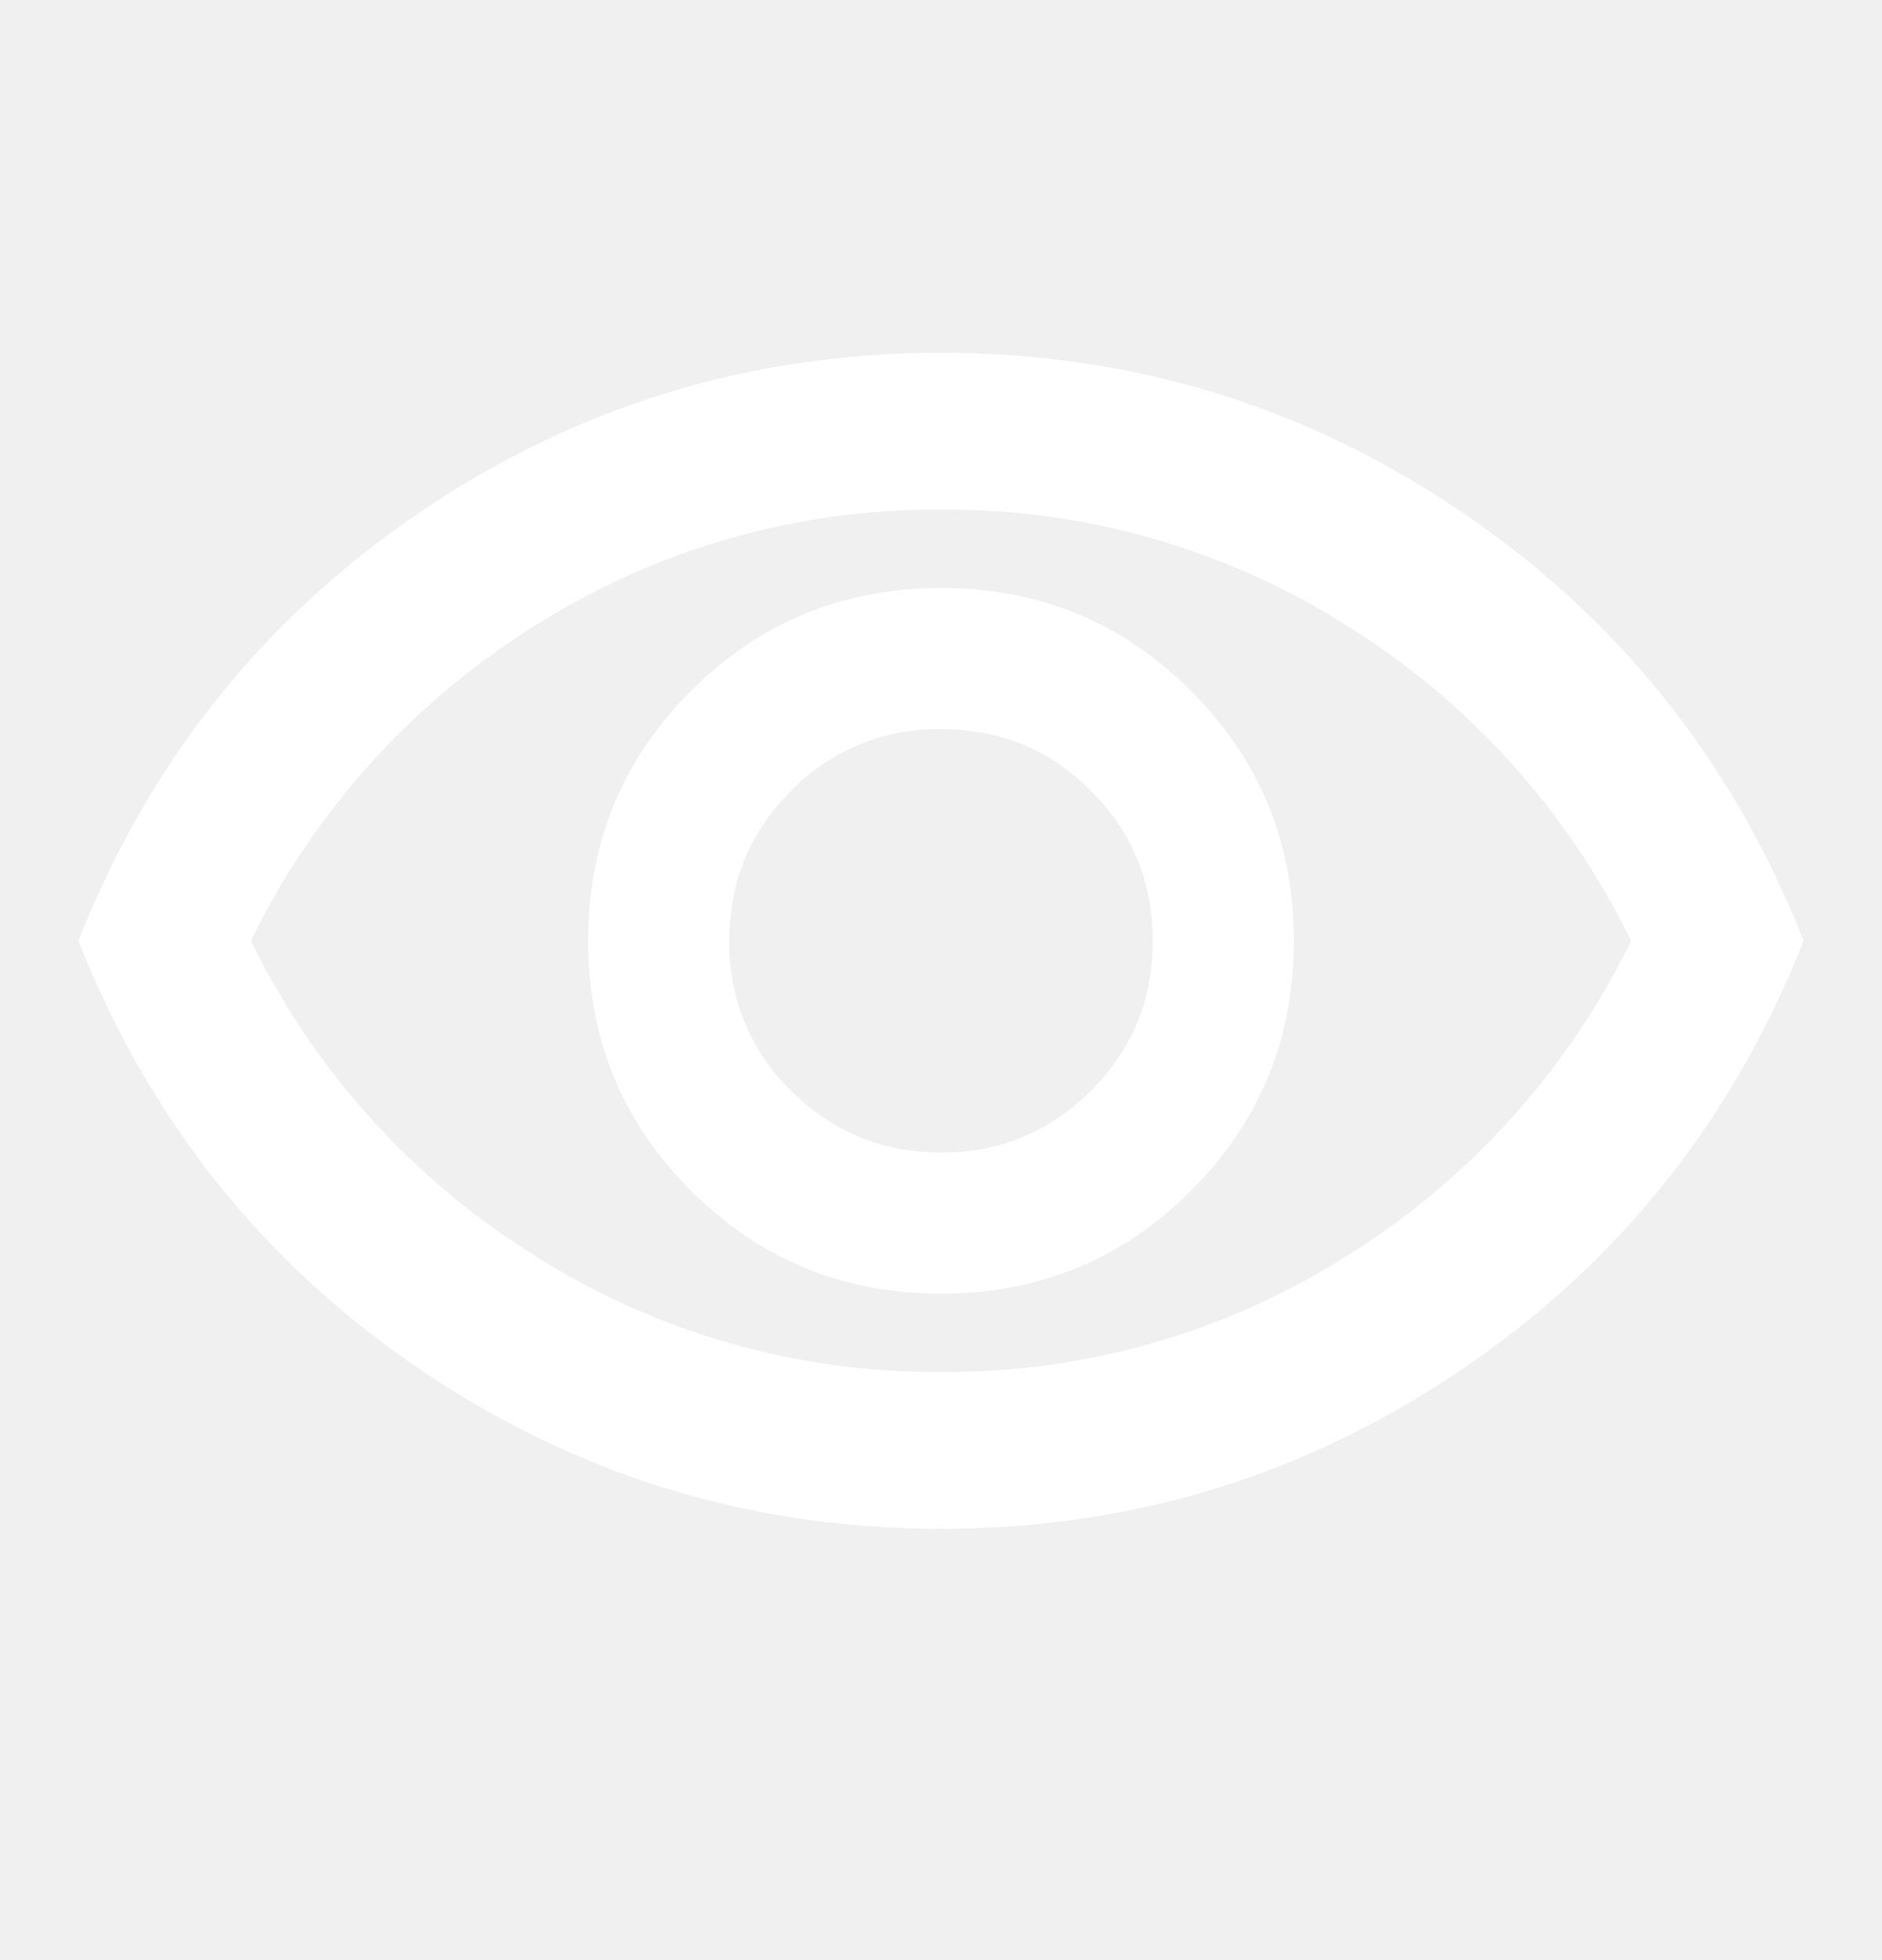
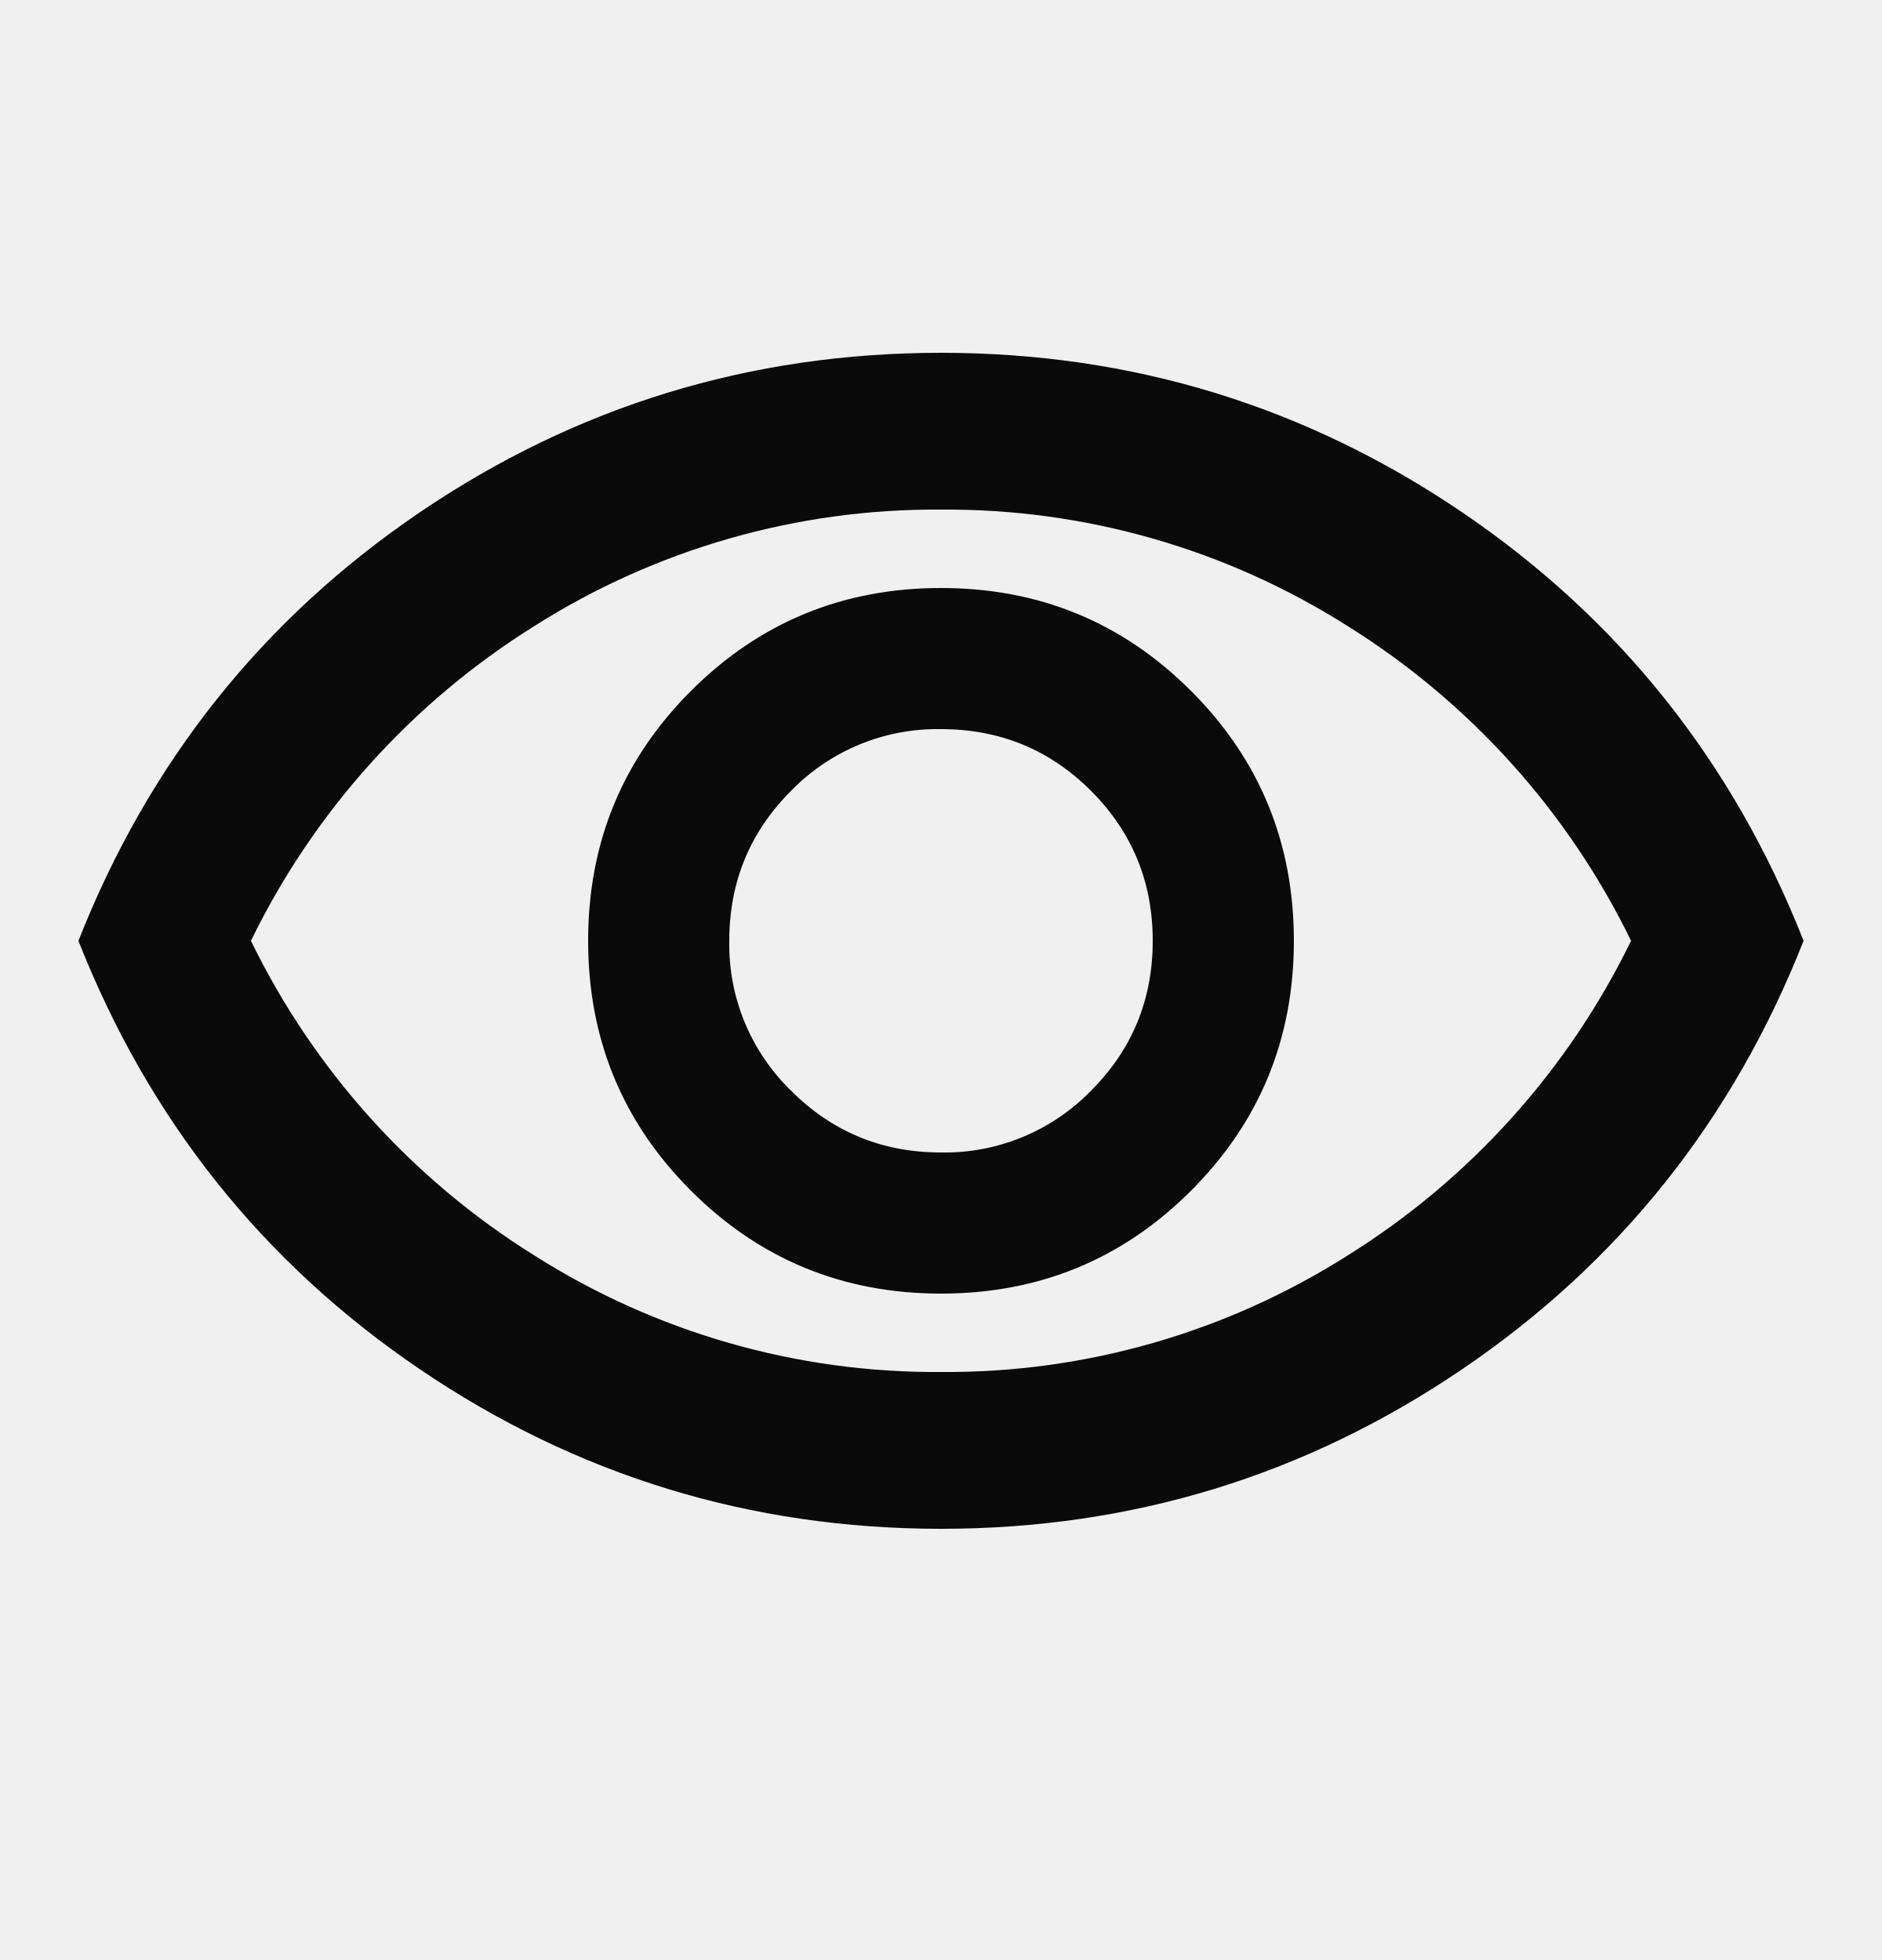
<svg xmlns="http://www.w3.org/2000/svg" width="100%" height="100%" viewBox="0 0 24 25" fill="none">
  <mask id="rl07tgqjya" style="mask-type:alpha" maskUnits="userSpaceOnUse" x="0" y="0" width="24" height="25">
    <path fill="#D9D9D9" d="M0 .5h24v24H0z" />
  </mask>
  <g mask="url(#rl07tgqjya)">
-     <path d="M12 16.5c1.25 0 2.313-.437 3.188-1.312S16.5 13.25 16.5 12c0-1.25-.437-2.313-1.312-3.188S13.25 7.5 12 7.5c-1.25 0-2.313.437-3.188 1.312S7.5 10.75 7.5 12c0 1.25.437 2.313 1.312 3.188S10.75 16.5 12 16.5zm0-1.8c-.75 0-1.387-.263-1.912-.788A2.601 2.601 0 0 1 9.3 12c0-.75.263-1.388.788-1.913A2.603 2.603 0 0 1 12 9.3c.75 0 1.388.262 1.913.787.525.525.787 1.163.787 1.913s-.262 1.387-.787 1.912A2.605 2.605 0 0 1 12 14.7zm0 4.8c-2.433 0-4.65-.68-6.65-2.038C3.35 16.104 1.9 14.283 1 12c.9-2.283 2.35-4.104 4.35-5.463C7.35 5.179 9.567 4.5 12 4.5c2.433 0 4.65.679 6.65 2.037 2 1.359 3.45 3.18 4.35 5.463-.9 2.283-2.35 4.104-4.35 5.462-2 1.359-4.217 2.038-6.65 2.038zm0-2a9.545 9.545 0 0 0 5.188-1.488A9.77 9.77 0 0 0 20.8 12a9.777 9.777 0 0 0-3.612-4.013A9.55 9.55 0 0 0 12 6.5a9.55 9.55 0 0 0-5.188 1.487A9.778 9.778 0 0 0 3.2 12a9.77 9.77 0 0 0 3.612 4.012A9.545 9.545 0 0 0 12 17.5z" fill="#fff" />
+     <path d="M12 16.5c1.25 0 2.313-.437 3.188-1.312S16.5 13.25 16.5 12c0-1.25-.437-2.313-1.312-3.188S13.25 7.5 12 7.5c-1.25 0-2.313.437-3.188 1.312S7.5 10.75 7.5 12c0 1.25.437 2.313 1.312 3.188S10.75 16.5 12 16.5zm0-1.8c-.75 0-1.387-.263-1.912-.788A2.601 2.601 0 0 1 9.3 12c0-.75.263-1.388.788-1.913A2.603 2.603 0 0 1 12 9.3c.75 0 1.388.262 1.913.787.525.525.787 1.163.787 1.913s-.262 1.387-.787 1.912A2.605 2.605 0 0 1 12 14.7zm0 4.8c-2.433 0-4.65-.68-6.65-2.038C3.35 16.104 1.9 14.283 1 12c.9-2.283 2.35-4.104 4.35-5.463C7.35 5.179 9.567 4.5 12 4.5c2.433 0 4.65.679 6.65 2.037 2 1.359 3.45 3.18 4.35 5.463-.9 2.283-2.35 4.104-4.35 5.462-2 1.359-4.217 2.038-6.65 2.038zm0-2a9.545 9.545 0 0 0 5.188-1.488A9.77 9.77 0 0 0 20.8 12a9.777 9.777 0 0 0-3.612-4.013A9.55 9.55 0 0 0 12 6.5a9.55 9.55 0 0 0-5.188 1.487A9.778 9.778 0 0 0 3.2 12a9.77 9.77 0 0 0 3.612 4.012A9.545 9.545 0 0 0 12 17.5z" fill="#0a0a0a" />
  </g>
</svg>
